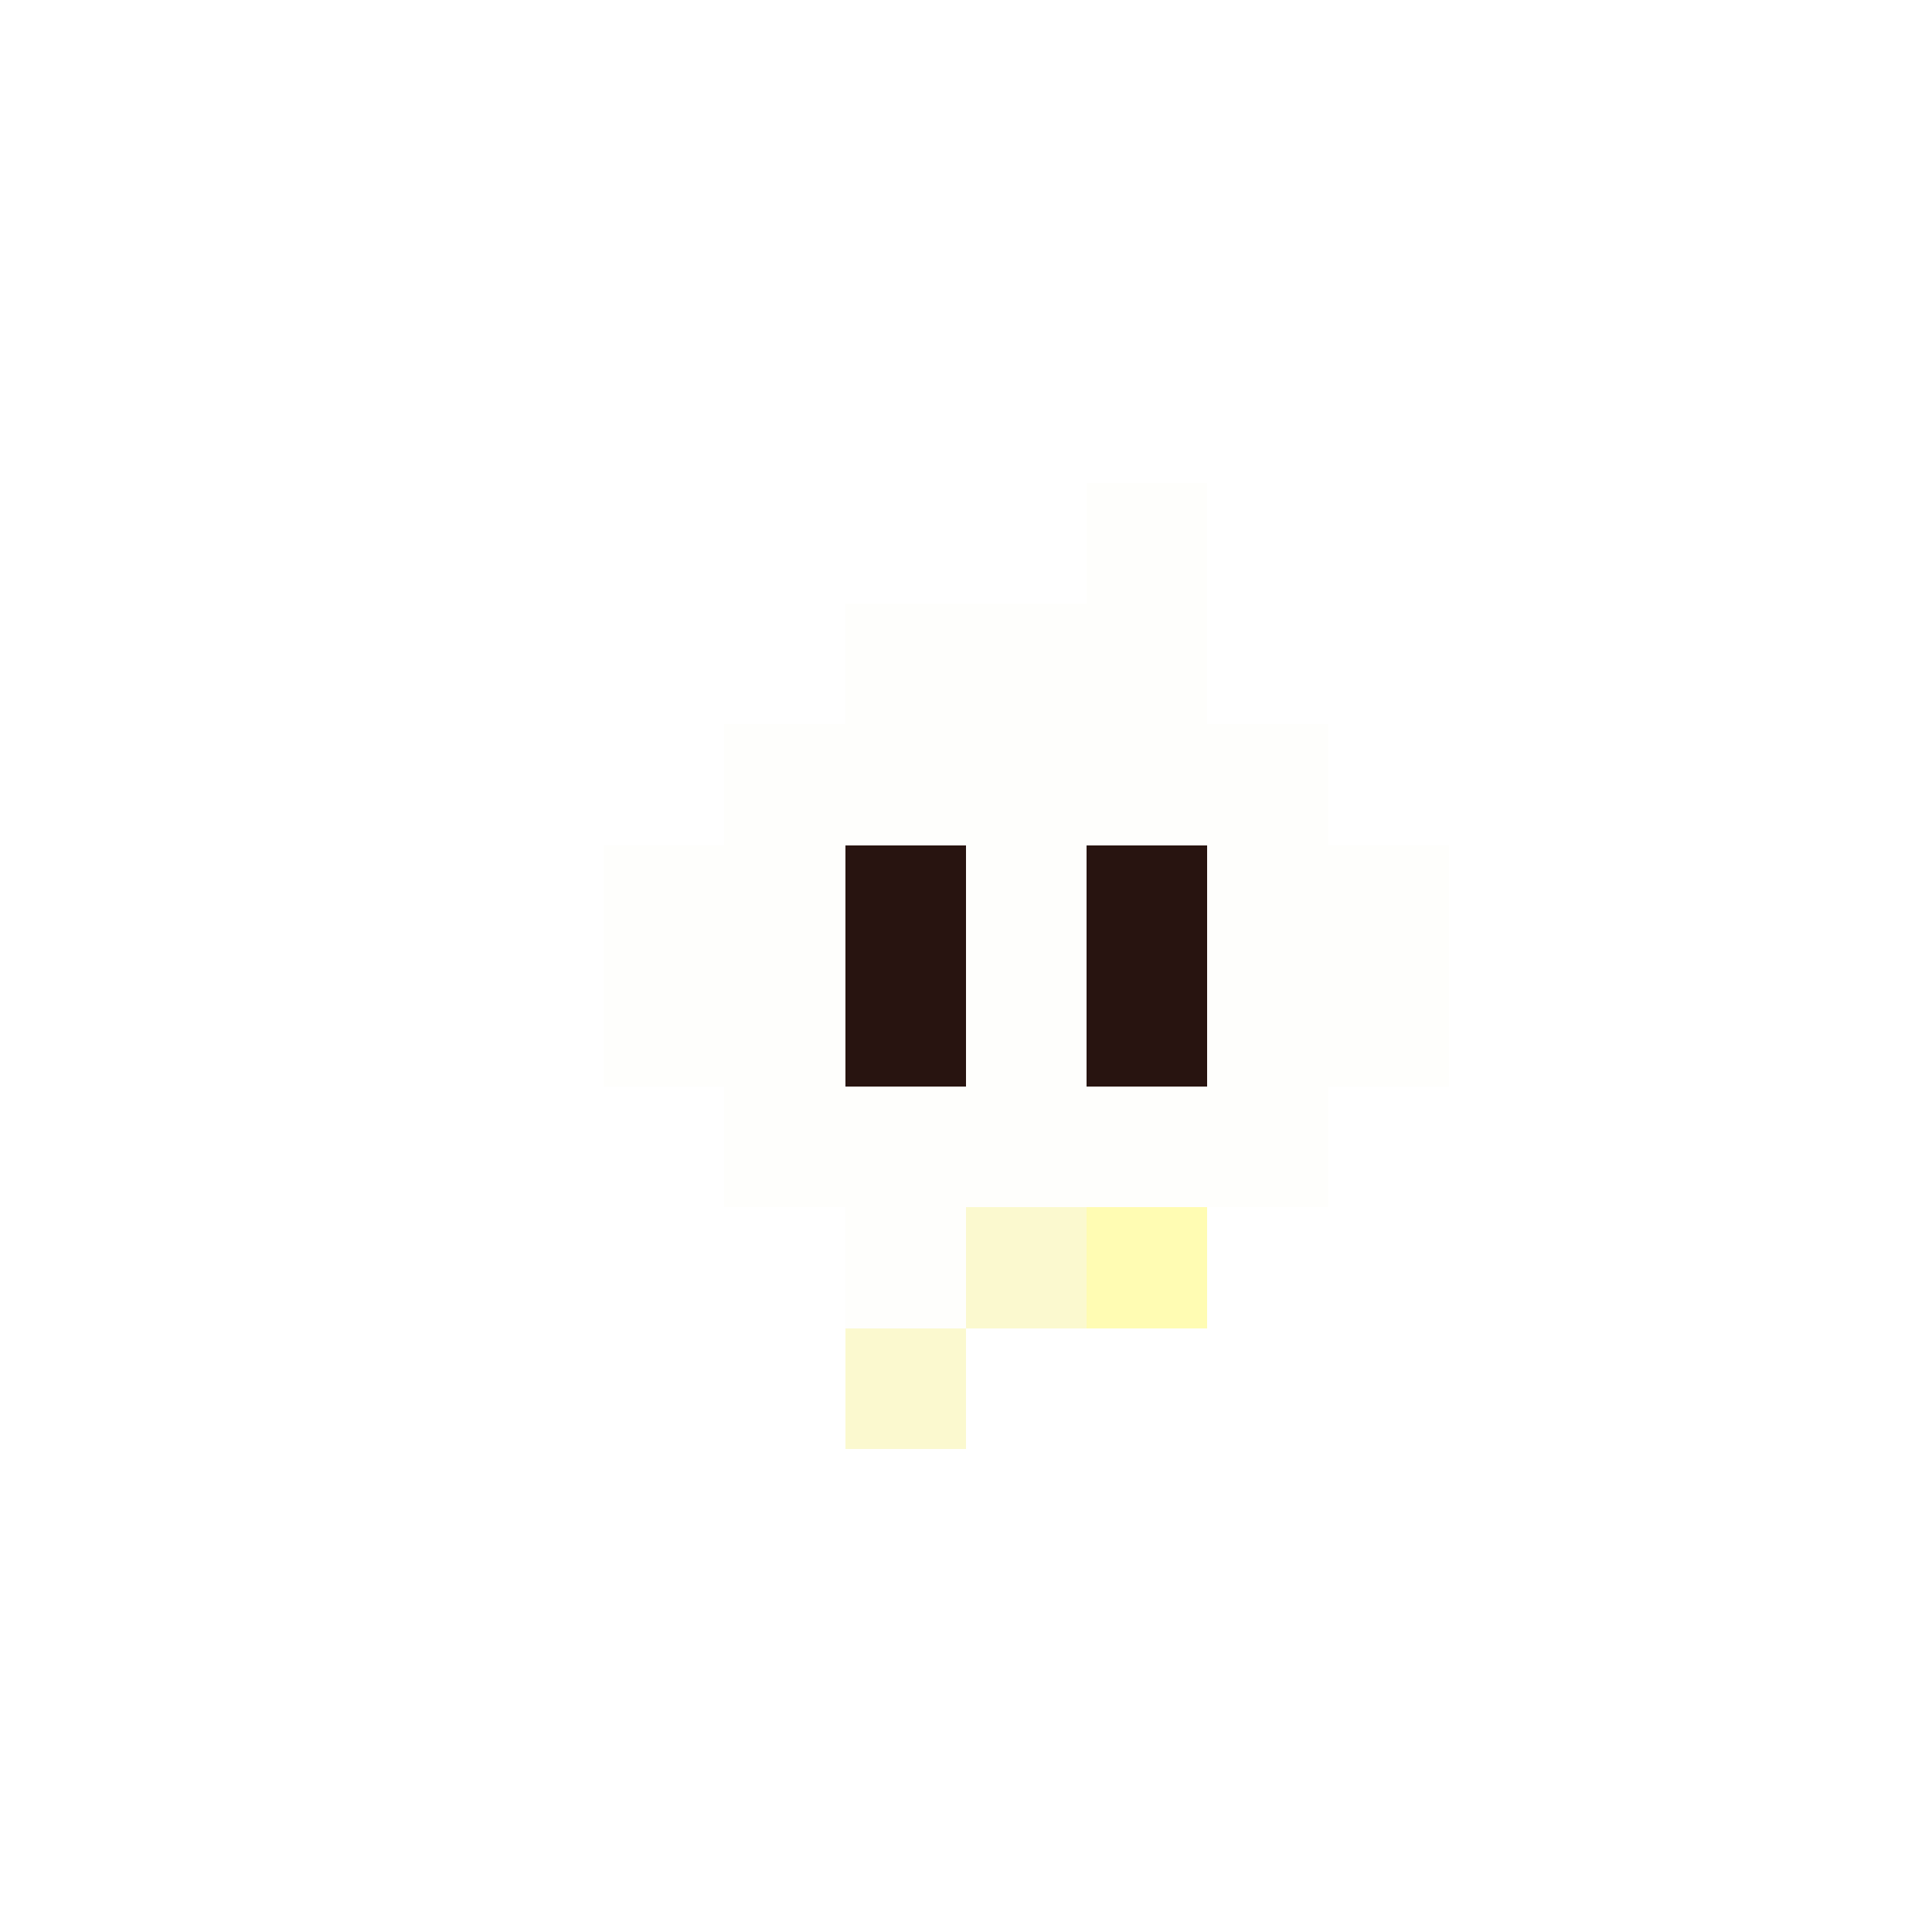
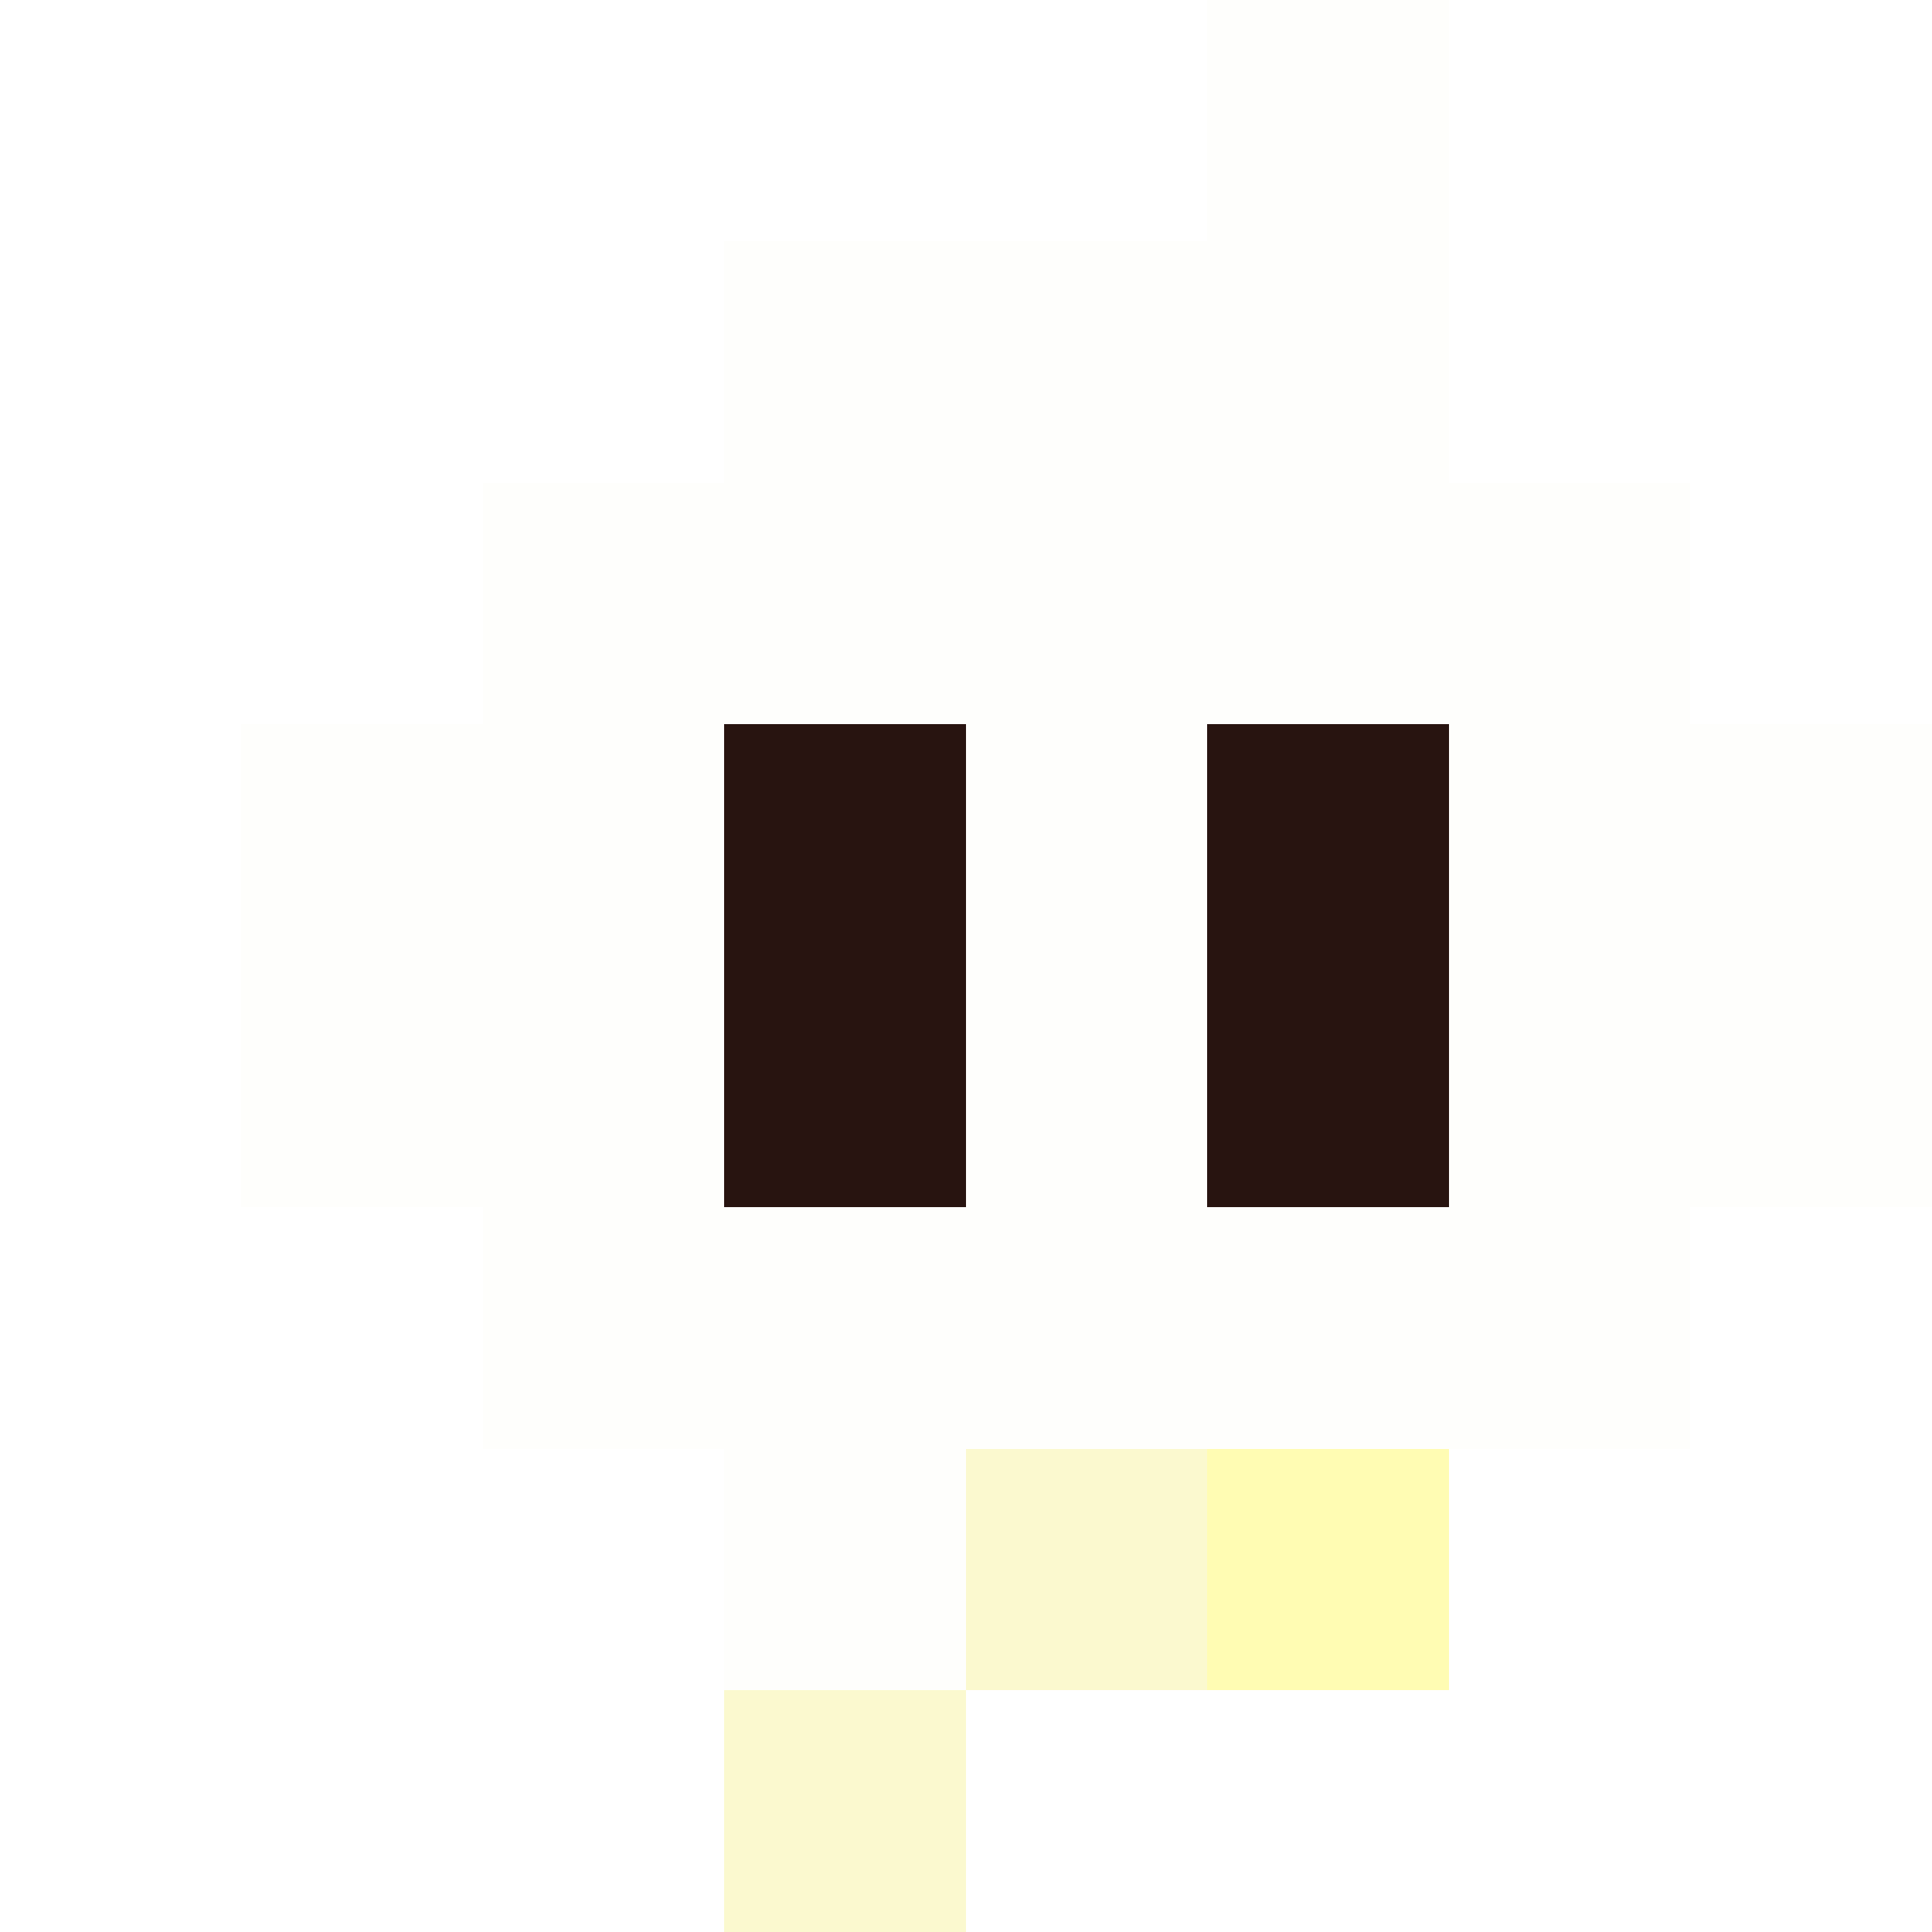
- <svg xmlns="http://www.w3.org/2000/svg" version="1.1" width="16" height="16" shape-rendering="crispEdges">
-   <rect x="9" y="4" width="1" height="1" fill="#FEFEFC" />
-   <rect x="7" y="5" width="1" height="1" fill="#FEFEFC" />
-   <rect x="8" y="5" width="1" height="1" fill="#FEFEFC" />
-   <rect x="9" y="5" width="1" height="1" fill="#FEFEFC" />
-   <rect x="6" y="6" width="1" height="1" fill="#FEFEFC" />
-   <rect x="7" y="6" width="1" height="1" fill="#FEFEFC" />
-   <rect x="8" y="6" width="1" height="1" fill="#FEFEFC" />
-   <rect x="9" y="6" width="1" height="1" fill="#FEFEFC" />
-   <rect x="10" y="6" width="1" height="1" fill="#FEFEFC" />
-   <rect x="5" y="7" width="1" height="1" fill="#FEFEFC" />
-   <rect x="6" y="7" width="1" height="1" fill="#FEFEFC" />
-   <rect x="7" y="7" width="1" height="1" fill="#281410" />
-   <rect x="8" y="7" width="1" height="1" fill="#FEFEFC" />
-   <rect x="9" y="7" width="1" height="1" fill="#281410" />
-   <rect x="10" y="7" width="1" height="1" fill="#FEFEFC" />
-   <rect x="11" y="7" width="1" height="1" fill="#FEFEFC" />
-   <rect x="5" y="8" width="1" height="1" fill="#FEFEFC" />
-   <rect x="6" y="8" width="1" height="1" fill="#FEFEFC" />
-   <rect x="7" y="8" width="1" height="1" fill="#281410" />
-   <rect x="8" y="8" width="1" height="1" fill="#FEFEFC" />
-   <rect x="9" y="8" width="1" height="1" fill="#281410" />
-   <rect x="10" y="8" width="1" height="1" fill="#FEFEFC" />
-   <rect x="11" y="8" width="1" height="1" fill="#FEFEFC" />
-   <rect x="6" y="9" width="1" height="1" fill="#FEFEFC" />
-   <rect x="7" y="9" width="1" height="1" fill="#FEFEFC" />
-   <rect x="8" y="9" width="1" height="1" fill="#FEFEFC" />
-   <rect x="9" y="9" width="1" height="1" fill="#FEFEFC" />
-   <rect x="10" y="9" width="1" height="1" fill="#FEFEFC" />
-   <rect x="7" y="10" width="1" height="1" fill="#FEFEFC" />
-   <rect x="8" y="10" width="1" height="1" fill="#FBF9CF" />
-   <rect x="9" y="10" width="1" height="1" fill="#FFFCB3" />
-   <rect x="7" y="11" width="1" height="1" fill="#FBF9CF" />
+ <svg xmlns="http://www.w3.org/2000/svg" version="1.1" width="8" height="8" shape-rendering="crispEdges">
+   <rect x="5" y="0" width="1" height="1" fill="#FEFEFC" />
+   <rect x="3" y="1" width="1" height="1" fill="#FEFEFC" />
+   <rect x="4" y="1" width="1" height="1" fill="#FEFEFC" />
+   <rect x="5" y="1" width="1" height="1" fill="#FEFEFC" />
+   <rect x="2" y="2" width="1" height="1" fill="#FEFEFC" />
+   <rect x="3" y="2" width="1" height="1" fill="#FEFEFC" />
+   <rect x="4" y="2" width="1" height="1" fill="#FEFEFC" />
+   <rect x="5" y="2" width="1" height="1" fill="#FEFEFC" />
+   <rect x="6" y="2" width="1" height="1" fill="#FEFEFC" />
+   <rect x="1" y="3" width="1" height="1" fill="#FEFEFC" />
+   <rect x="2" y="3" width="1" height="1" fill="#FEFEFC" />
+   <rect x="3" y="3" width="1" height="1" fill="#281410" />
+   <rect x="4" y="3" width="1" height="1" fill="#FEFEFC" />
+   <rect x="5" y="3" width="1" height="1" fill="#281410" />
+   <rect x="6" y="3" width="1" height="1" fill="#FEFEFC" />
+   <rect x="7" y="3" width="1" height="1" fill="#FEFEFC" />
+   <rect x="1" y="4" width="1" height="1" fill="#FEFEFC" />
+   <rect x="2" y="4" width="1" height="1" fill="#FEFEFC" />
+   <rect x="3" y="4" width="1" height="1" fill="#281410" />
+   <rect x="4" y="4" width="1" height="1" fill="#FEFEFC" />
+   <rect x="5" y="4" width="1" height="1" fill="#281410" />
+   <rect x="6" y="4" width="1" height="1" fill="#FEFEFC" />
+   <rect x="7" y="4" width="1" height="1" fill="#FEFEFC" />
+   <rect x="2" y="5" width="1" height="1" fill="#FEFEFC" />
+   <rect x="3" y="5" width="1" height="1" fill="#FEFEFC" />
+   <rect x="4" y="5" width="1" height="1" fill="#FEFEFC" />
+   <rect x="5" y="5" width="1" height="1" fill="#FEFEFC" />
+   <rect x="6" y="5" width="1" height="1" fill="#FEFEFC" />
+   <rect x="3" y="6" width="1" height="1" fill="#FEFEFC" />
+   <rect x="4" y="6" width="1" height="1" fill="#FBF9CF" />
+   <rect x="5" y="6" width="1" height="1" fill="#FFFCB3" />
+   <rect x="3" y="7" width="1" height="1" fill="#FBF9CF" />
</svg>
